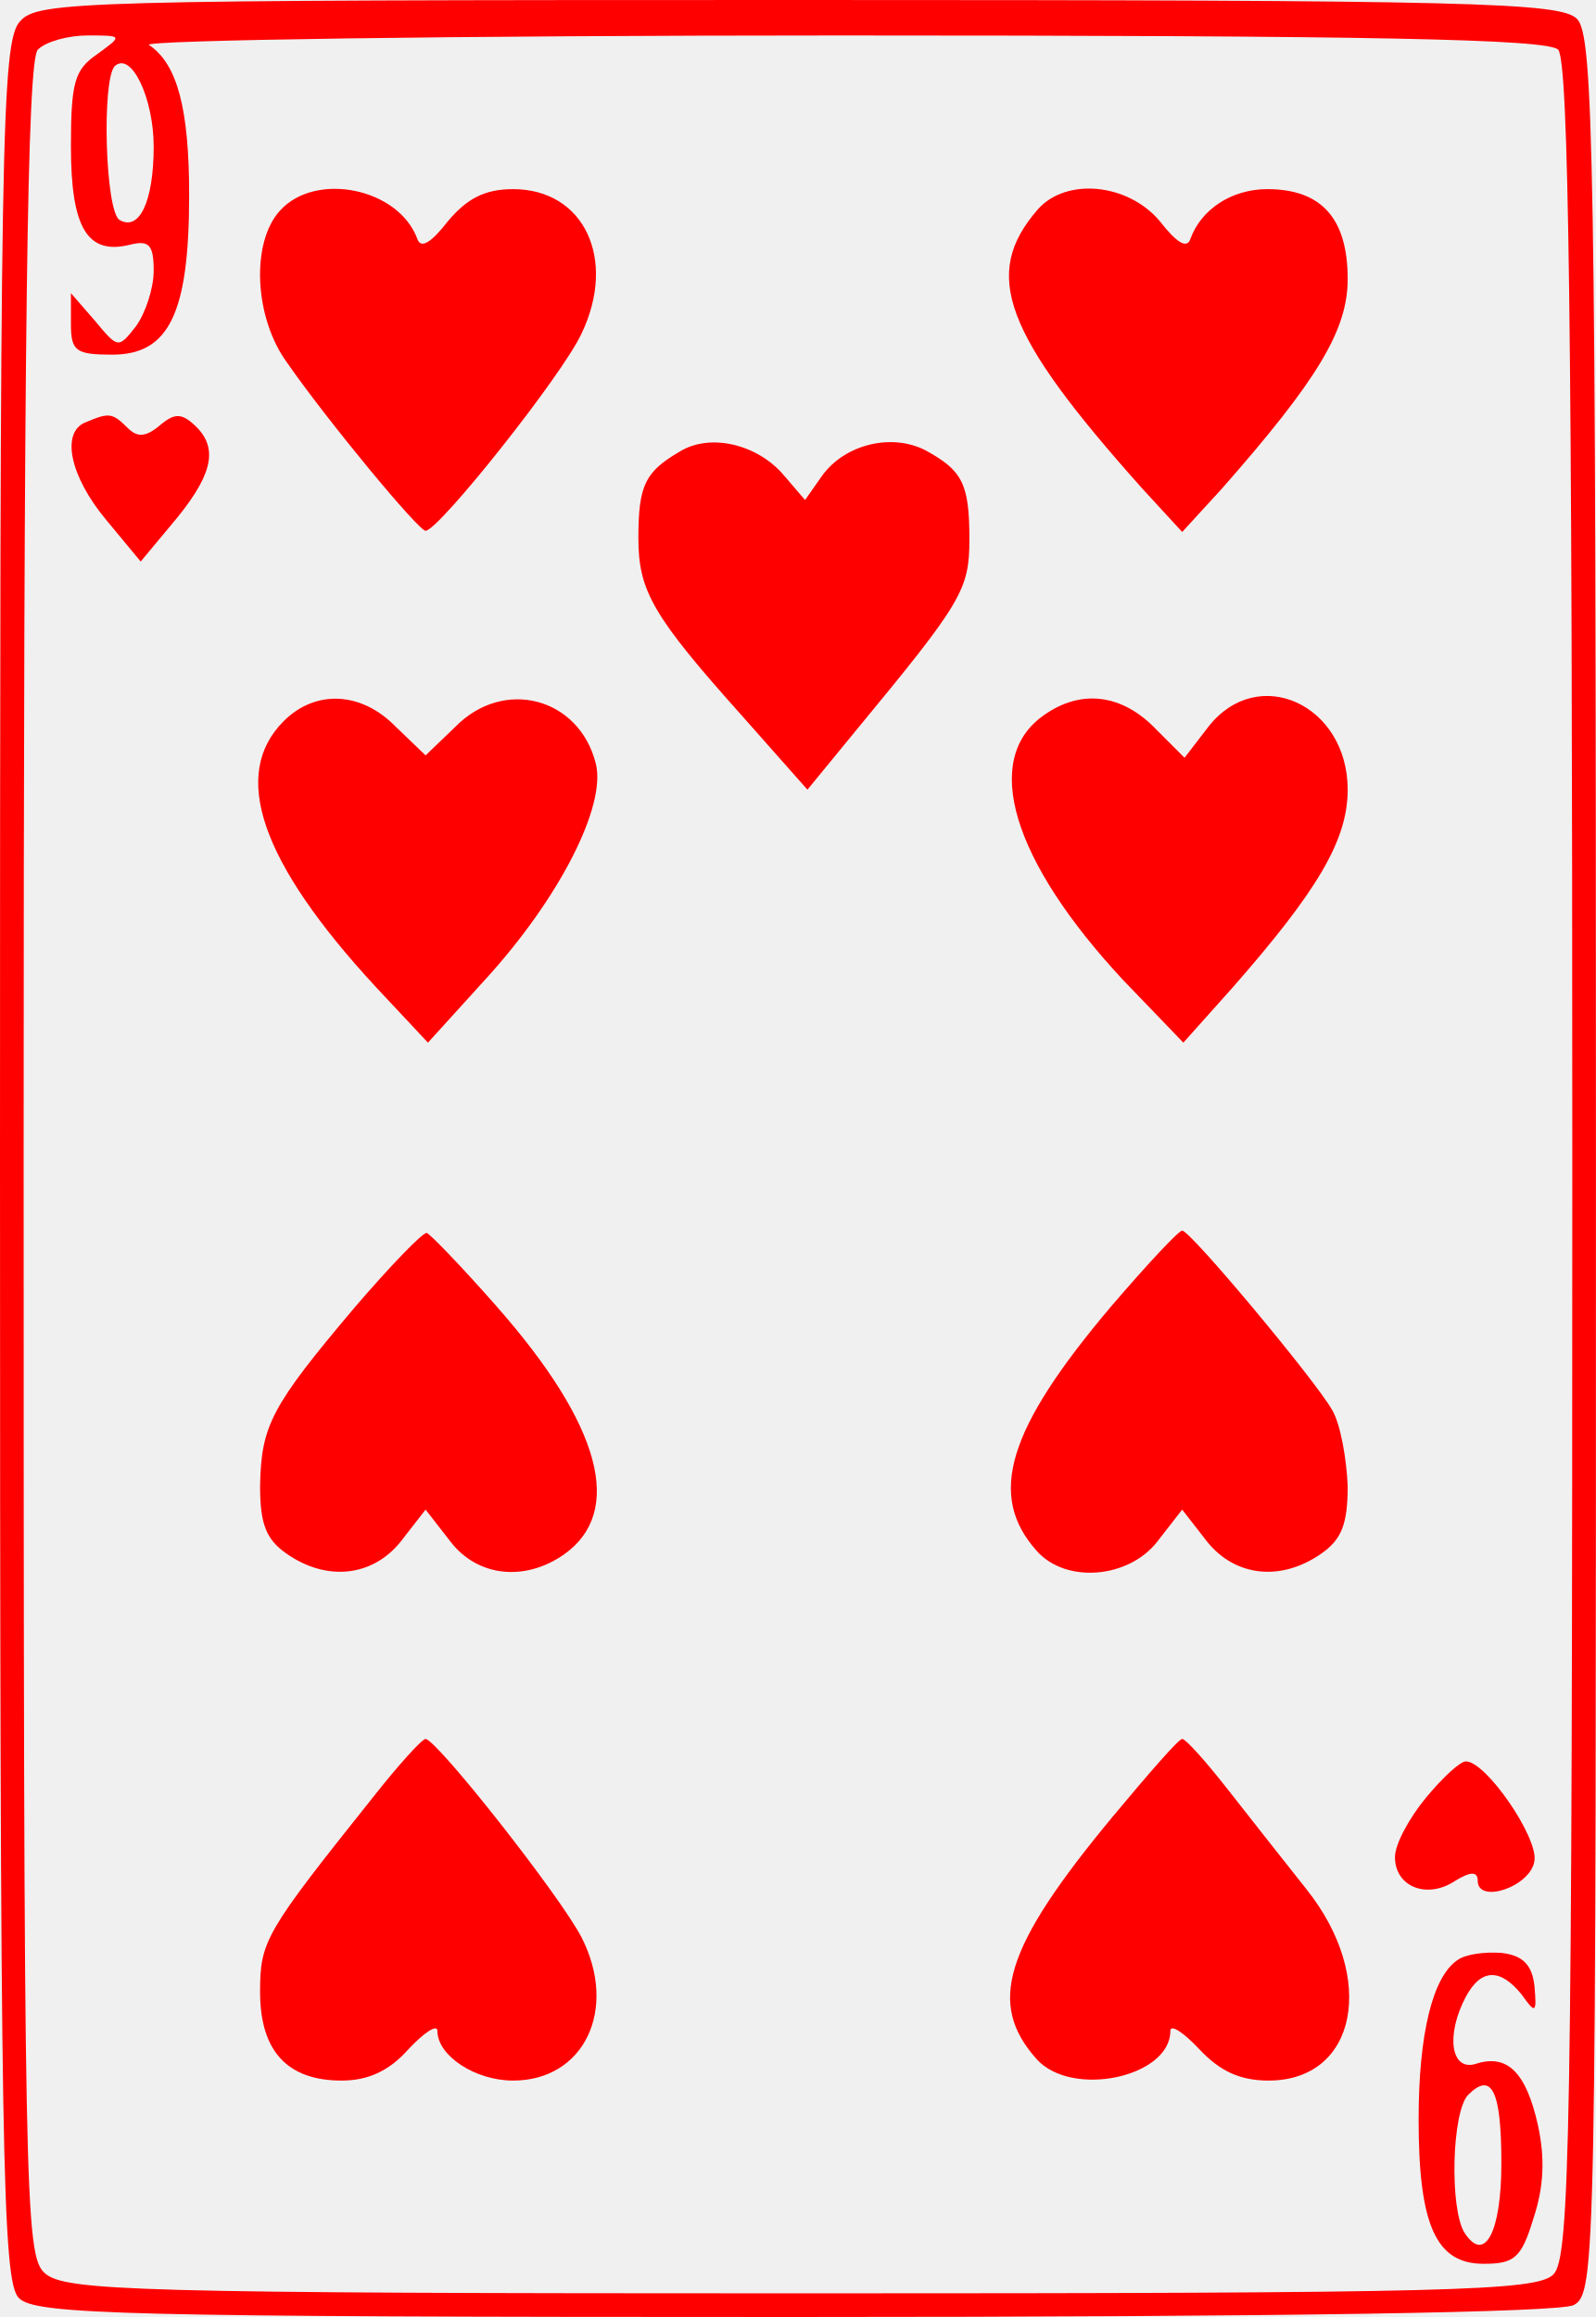
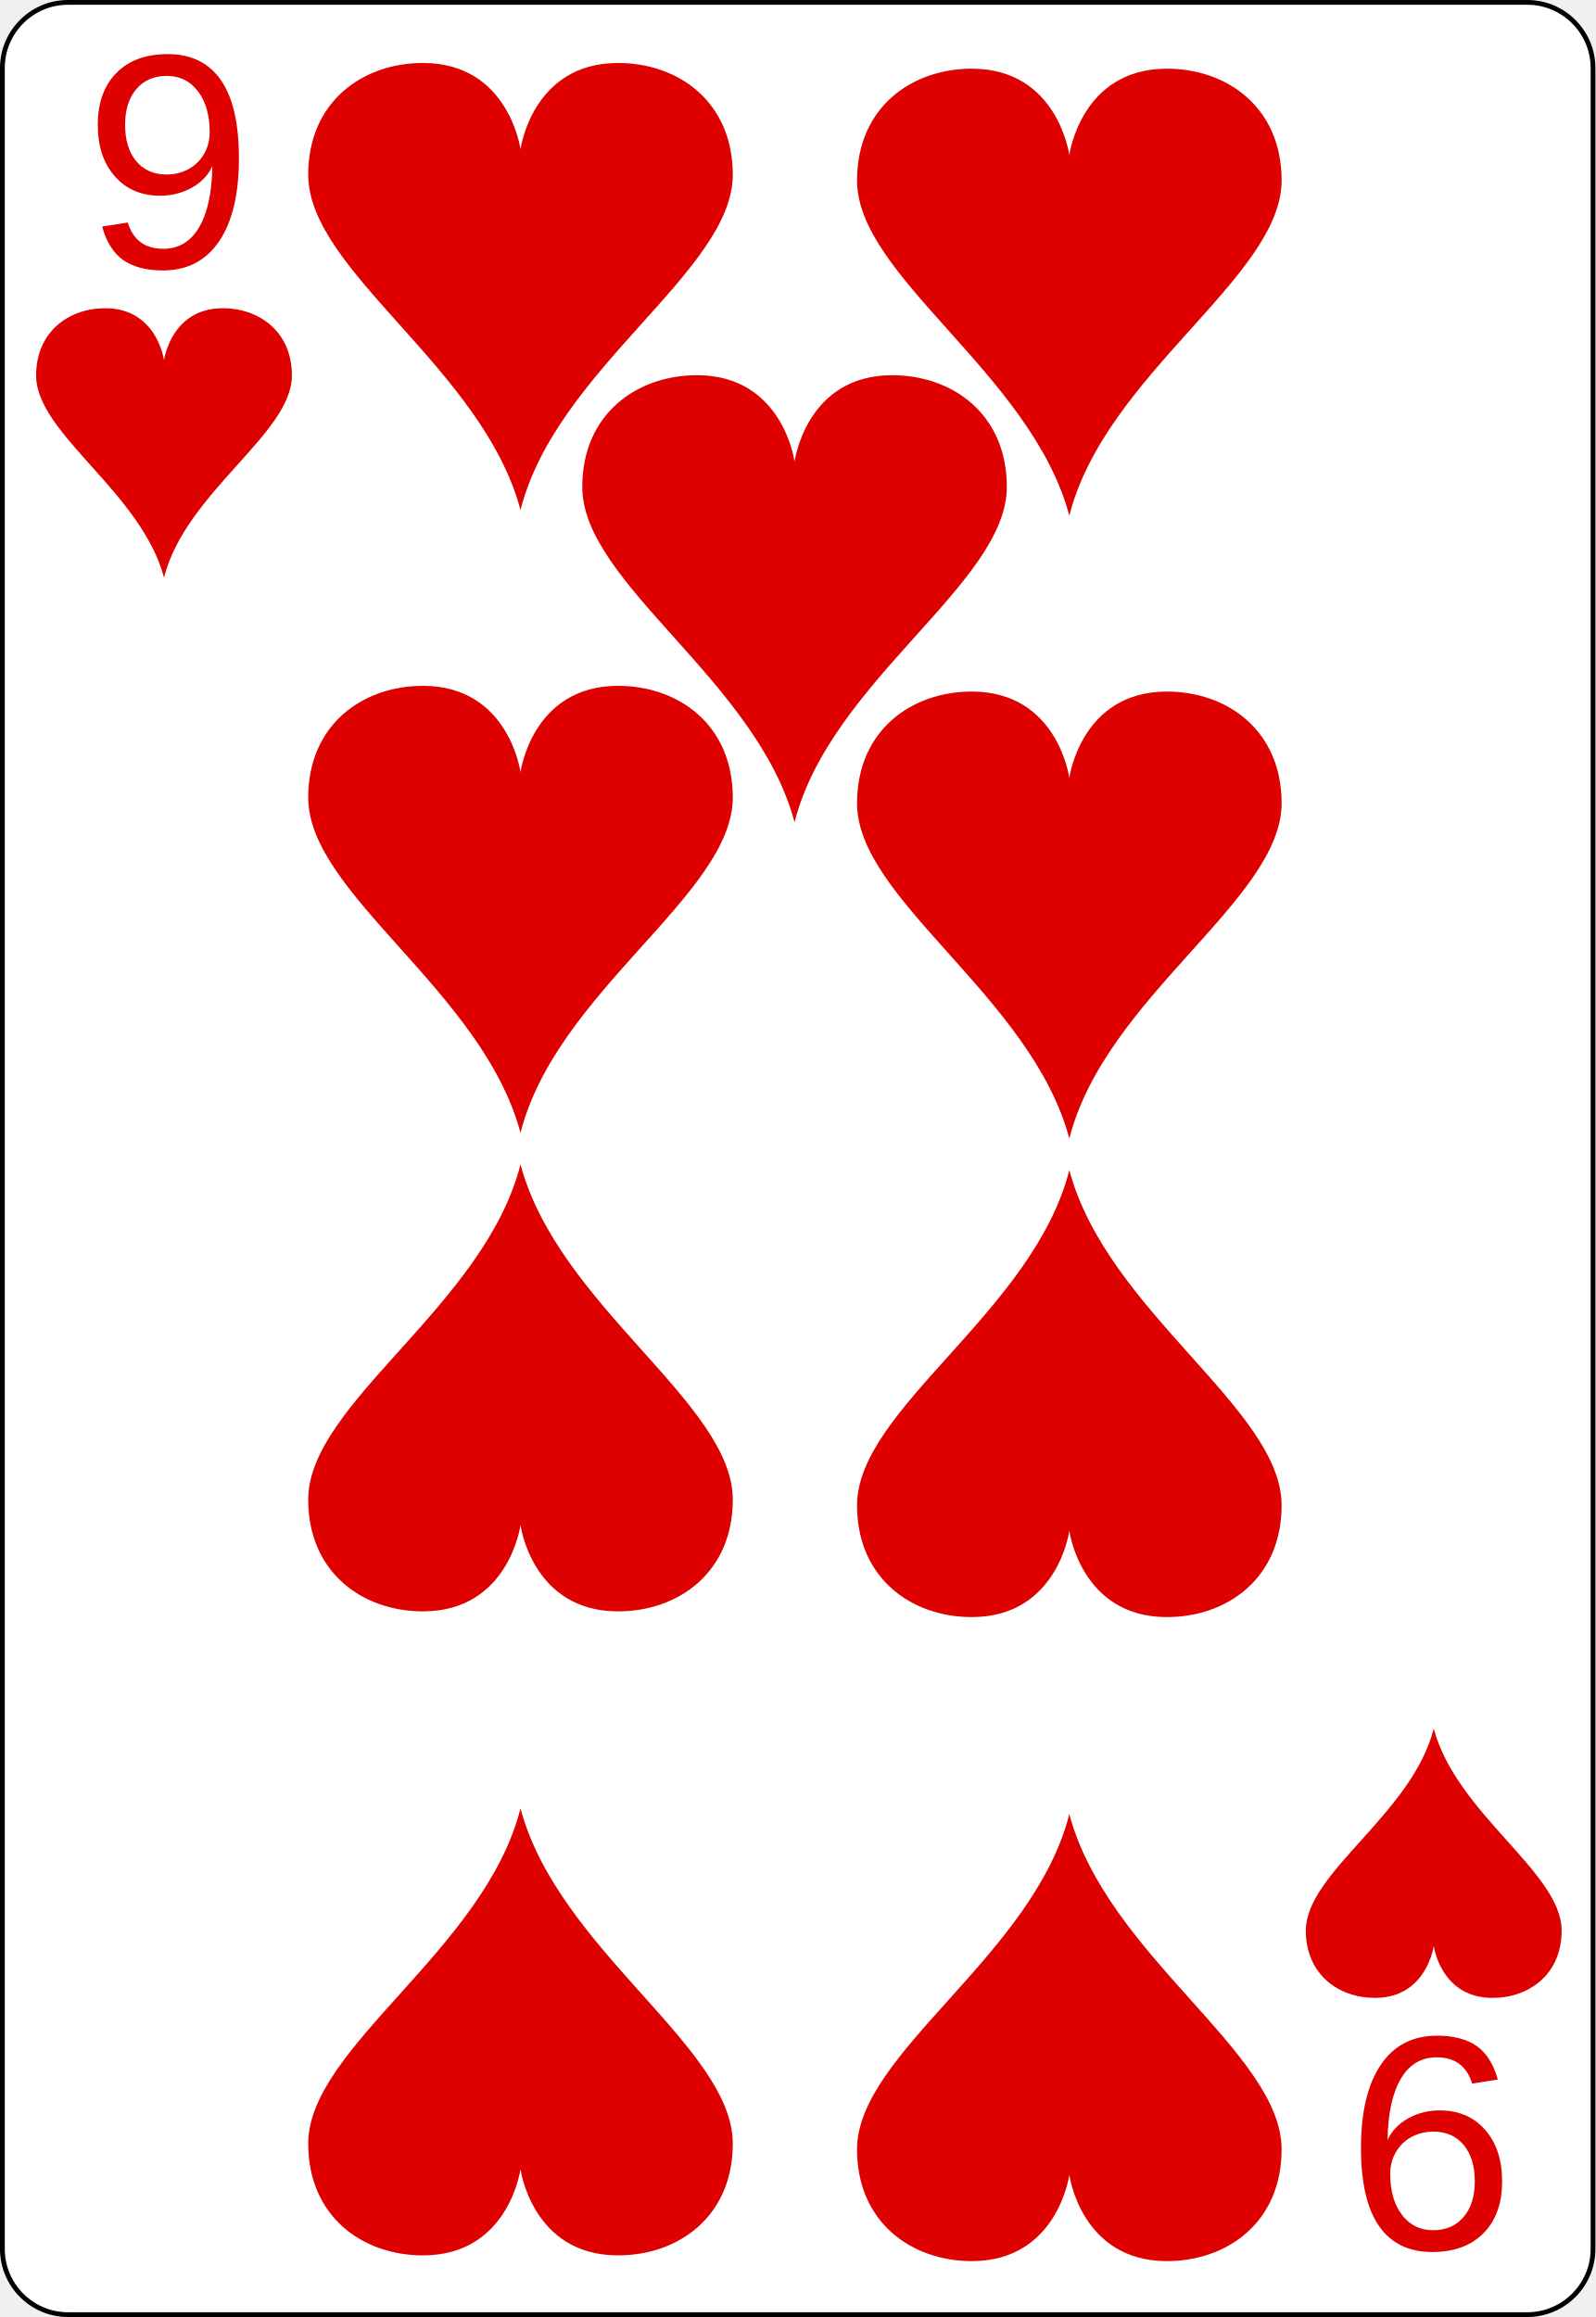
- <svg xmlns="http://www.w3.org/2000/svg" version="1.0" width="135pt" height="196pt" viewBox="0 0 135 196" preserveAspectRatio="xMidYMid meet">
-   <g transform="translate(0,196) scale(0.1,-0.1)" fill="#FF0000" stroke="none">
-     <path d="M17 1942 c-16 -17 -17 -98 -17 -965 0 -846 2 -947 16 -961 14 -14 87 -16 655 -16 422 0 647 4 660 10 19 10 19 32 19 965 0 854 -2 955 -16 969 -14 14 -87 16 -658 16 -610 0 -644 -1 -659 -18z m65 -28 c-19 -13 -22 -24 -22 -78 0 -69 14 -92 50 -83 16 4 20 0 20 -22 0 -15 -7 -36 -15 -47 -15 -19 -15 -19 -35 5 l-20 23 0 -26 c0 -23 4 -26 35 -26 48 0 65 35 65 135 0 73 -10 111 -34 127 -6 4 257 8 584 8 451 0 599 -3 608 -12 9 -9 12 -231 12 -939 0 -830 -2 -929 -16 -943 -14 -14 -85 -16 -636 -16 -564 0 -623 2 -640 17 -17 15 -18 58 -18 943 0 707 3 929 12 938 7 7 26 12 42 12 30 0 30 0 8 -16z m48 -78 c0 -46 -12 -72 -29 -62 -12 8 -15 118 -4 130 14 13 33 -27 33 -68z" />
-     <path d="M237 1782 c-25 -27 -22 -91 6 -129 34 -49 111 -142 117 -142 11 0 116 132 132 167 30 63 2 122 -58 122 -24 0 -39 -8 -55 -27 -14 -18 -23 -24 -26 -15 -16 43 -86 57 -116 24z" />
-     <path d="M878 1783 c-48 -55 -29 -105 88 -236 l34 -37 33 36 c82 93 107 135 107 178 0 51 -22 76 -68 76 -30 0 -56 -17 -65 -42 -3 -9 -12 -3 -26 15 -27 32 -79 37 -103 10z" />
-     <path d="M73 1603 c-22 -8 -14 -46 17 -83 l29 -35 25 30 c35 41 41 64 23 83 -13 13 -19 13 -32 2 -12 -10 -19 -10 -27 -2 -13 13 -16 13 -35 5z" />
-     <path d="M575 1578 c-29 -17 -35 -28 -35 -73 0 -45 12 -66 89 -152 l54 -61 41 50 c90 109 96 119 96 162 0 47 -6 58 -37 75 -29 15 -69 5 -88 -22 l-14 -20 -18 21 c-22 26 -62 36 -88 20z" />
-     <path d="M240 1350 c-45 -45 -20 -119 78 -225 l44 -47 49 54 c62 68 102 146 93 182 -14 56 -78 73 -119 31 l-25 -24 -25 24 c-29 30 -68 32 -95 5z" />
-     <path d="M883 1355 c-53 -37 -27 -123 67 -224 l51 -53 42 47 c71 81 97 124 97 167 0 72 -76 107 -118 53 l-20 -26 -26 26 c-28 28 -62 32 -93 10z" />
-     <path d="M300 854 c-71 -84 -79 -100 -80 -151 0 -32 5 -45 22 -57 34 -24 73 -20 97 10 l21 27 21 -27 c23 -30 63 -34 96 -11 51 36 32 109 -57 210 -29 33 -56 61 -59 62 -3 1 -31 -28 -61 -63z" />
-     <path d="M940 855 c-88 -104 -105 -160 -63 -207 25 -28 78 -23 102 8 l21 27 21 -27 c24 -30 63 -34 97 -10 17 12 22 25 22 57 -1 23 -6 52 -13 64 -14 25 -120 152 -127 152 -3 0 -30 -29 -60 -64z" />
-     <path d="M315 439 c-91 -114 -95 -121 -95 -164 0 -50 23 -75 69 -75 22 0 40 8 56 26 14 15 25 22 25 16 0 -21 32 -42 64 -42 60 0 89 60 58 121 -18 35 -122 167 -132 168 -3 0 -23 -22 -45 -50z" />
-     <path d="M941 423 c-92 -111 -106 -158 -64 -205 30 -33 113 -15 113 24 0 6 11 -1 25 -16 17 -18 34 -26 58 -26 75 0 92 87 32 162 -19 24 -49 62 -67 85 -18 23 -35 42 -38 42 -3 0 -29 -30 -59 -66z" />
-     <path d="M1206 439 c-14 -17 -26 -39 -26 -50 0 -25 27 -36 51 -20 13 8 19 8 19 0 0 -20 45 -5 48 17 3 20 -41 84 -58 84 -5 0 -20 -14 -34 -31z" />
-     <path d="M1233 302 c-21 -14 -33 -62 -33 -135 0 -90 15 -122 55 -122 26 0 32 5 42 38 9 27 10 51 4 79 -10 45 -26 61 -53 52 -21 -6 -25 25 -8 57 13 24 29 24 47 2 12 -17 13 -16 11 7 -2 18 -10 26 -28 28 -14 1 -30 -1 -37 -6z m37 -172 c0 -58 -14 -85 -31 -59 -13 20 -11 103 3 117 20 20 28 3 28 -58z" />
+ <svg xmlns="http://www.w3.org/2000/svg" xmlns:xlink="http://www.w3.org/1999/xlink" width="167.087pt" height="242.667pt" viewBox="0 0 167.087 242.667" xml:space="preserve" id="svg2" version="1.1">
+   <defs id="defs41">
+     <radialGradient xlink:href="#linearGradient3773" id="radialGradient3781" cx="-0.158" cy="-8.835" fx="-0.158" fy="-8.835" r="8" gradientTransform="matrix(-1.584269,-0.02349808,0.03071979,-2.477574,-0.2485638,-26.71351)" gradientUnits="userSpaceOnUse" />
+     <linearGradient id="linearGradient3773">
+       <stop style="stop-color:#000000;stop-opacity:1;" offset="0" id="stop3775" />
+       <stop style="stop-color:#000000;stop-opacity:0.649;" offset="1" id="stop3777" />
+     </linearGradient>
+     <radialGradient xlink:href="#linearGradient3773" id="radialGradient3957" cx="-0.158" cy="-8.835" fx="-0.158" fy="-8.835" r="8" gradientTransform="matrix(-1.584269,-0.02349808,0.03071979,-2.477574,-0.2485638,-26.71351)" gradientUnits="userSpaceOnUse" />
+     <linearGradient id="linearGradient3959">
+       <stop style="stop-color:#000000;stop-opacity:1;" offset="0" id="stop3961" />
+       <stop style="stop-color:#000000;stop-opacity:0.649;" offset="1" id="stop3963" />
+     </linearGradient>
+     <radialGradient r="81.903" fy="509.476" fx="168.025" cy="509.476" cx="168.025" gradientTransform="matrix(1.25656,-0.7774064,0.3366382,0.5361257,-221.2021,359.2426)" gradientUnits="userSpaceOnUse" id="radialGradient3975" xlink:href="#linearGradient3784-4" />
+     <linearGradient id="linearGradient3784-4">
+       <stop style="stop-color:#ffffff;stop-opacity:0.435;" offset="0" id="stop3786-8" />
+       <stop style="stop-color:#000000;stop-opacity:0;" offset="1" id="stop3788-6" />
+     </linearGradient>
+     <radialGradient xlink:href="#linearGradient3784-4-5" id="radialGradient3929" gradientUnits="userSpaceOnUse" gradientTransform="matrix(1.25656,-0.7774064,0.3366382,0.5361257,-221.2021,359.2426)" cx="168.025" cy="509.476" fx="168.025" fy="509.476" r="81.903" />
+     <linearGradient id="linearGradient3784-4-5">
+       <stop style="stop-color:#ffffff;stop-opacity:0.489;" offset="0" id="stop3786-8-0" />
+       <stop style="stop-color:#000000;stop-opacity:0;" offset="1" id="stop3788-6-3" />
+     </linearGradient>
+     <radialGradient xlink:href="#linearGradient3784-4-1" id="radialGradient3927" gradientUnits="userSpaceOnUse" gradientTransform="matrix(1.25656,-0.7774064,0.3366382,0.5361257,-221.2021,359.2426)" cx="168.025" cy="509.476" fx="168.025" fy="509.476" r="81.903" />
+     <linearGradient id="linearGradient3784-4-1">
+       <stop style="stop-color:#ffffff;stop-opacity:0.237;" offset="0" id="stop3786-8-03" />
+       <stop style="stop-color:#000000;stop-opacity:0;" offset="1" id="stop3788-6-6" />
+     </linearGradient>
+     <radialGradient xlink:href="#linearGradient3768" id="radialGradient3776" cx="-0.206" cy="-4.579" fx="-0.206" fy="-4.579" r="8" gradientTransform="matrix(-1,0,0,-1.720176,-0.4120407,-13.02719)" gradientUnits="userSpaceOnUse" />
+     <linearGradient id="linearGradient3768">
+       <stop style="stop-color:#df0000;stop-opacity:1;" offset="0" id="stop3770" />
+       <stop style="stop-color:#df0000;stop-opacity:0.672;" offset="1" id="stop3772" />
+     </linearGradient>
+     <radialGradient r="81.903" fy="511.223" fx="171.487" cy="511.223" cx="171.487" gradientTransform="matrix(1.152989,-0.6739155,0.3948202,0.6754904,-233.6326,270.4008)" gradientUnits="userSpaceOnUse" id="radialGradient4013" xlink:href="#linearGradient3784-4-6" />
+     <linearGradient id="linearGradient3784-4-6">
+       <stop style="stop-color:#ffffff;stop-opacity:0.313;" offset="0" id="stop3786-8-8" />
+       <stop style="stop-color:#000000;stop-opacity:0;" offset="1" id="stop3788-6-8" />
+     </linearGradient>
+     <radialGradient r="81.903" fy="492.632" fx="159.354" cy="492.632" cx="159.354" gradientTransform="matrix(1.089478,-0.715138,0.4464527,0.6562658,-244.9333,290.9185)" gradientUnits="userSpaceOnUse" id="radialGradient4013-8" xlink:href="#linearGradient3784-4-2" />
+     <linearGradient id="linearGradient3784-4-2">
+       <stop style="stop-color:#ffffff;stop-opacity:0.29;" offset="0" id="stop3786-8-1" />
+       <stop style="stop-color:#000000;stop-opacity:0;" offset="1" id="stop3788-6-5" />
+     </linearGradient>
+     <radialGradient r="81.903" fy="492.632" fx="159.354" cy="492.632" cx="159.354" gradientTransform="matrix(1.089478,-0.715138,0.4464527,0.6562658,-244.9333,290.9185)" gradientUnits="userSpaceOnUse" id="radialGradient3073" xlink:href="#linearGradient3784-4-2" />
+   </defs>
+   <g id="Layer_x0020_1" style="fill-rule:nonzero;clip-rule:nonzero;stroke:#000000;stroke-miterlimit:4;">
+     <path style="fill:#FFFFFF;stroke-width:0.5;" d="M166.837,235.548c0,3.777-3.087,6.869-6.871,6.869H7.111c-3.775,0-6.861-3.092-6.861-6.869V7.12C0.25,3.343,3.336,0.25,7.111,0.25h152.855    c3.784,0,6.871,3.093,6.871,6.87v228.428z" id="path5" />
+     <g style="stroke:none;" id="g7">
+       <g id="g9">
+ 				
+ 			</g>
+     </g>
+     <g id="g15">
+ 			
+ 		</g>
+     <g id="g19">
+ 			
+ 		</g>
+     <g style="stroke:none;" id="g23">
+       <g id="g25">
+ 				
+ 			</g>
+     </g>
+     <g style="stroke:none;" id="g31">
+       <g id="g33">
+ 				
+ 			</g>
+     </g>
  </g>
+   <g transform="matrix(1.674307,0,0,1.566992,17.17751,46.38532)" id="layer1-9-6" style="fill:#df0000;fill-opacity:1">
+     <path style="fill:#df0000;fill-opacity:1" id="hl-8" d="M 3.676,-9 C 0.433,-9 0,-5.523 0,-5.523 0,-5.523 -0.433,-9 -3.676,-9 -5.946,-9 -8,-7.441 -8,-4.5 -8,-0.614 -1.421,3.294 0,9 1.352,3.299 8,-0.614 8,-4.5 8,-7.441 5.946,-9 3.676,-9 z" />
+   </g>
+   <g transform="matrix(-1.674307,0,0,-1.566992,150.156,195.1431)" id="layer1-9-6-5" style="fill:#df0000;fill-opacity:1">
+     <path style="fill:#df0000;fill-opacity:1" id="hl-8-1" d="M 3.676,-9 C 0.433,-9 0,-5.523 0,-5.523 0,-5.523 -0.433,-9 -3.676,-9 -5.946,-9 -8,-7.441 -8,-4.5 -8,-0.614 -1.421,3.294 0,9 1.352,3.299 8,-0.614 8,-4.5 8,-7.441 5.946,-9 3.676,-9 z" />
+   </g>
+   <g transform="matrix(2.779008,0,0,2.600887,54.51227,30.00377)" id="layer1-9-6-8" style="fill:#df0000;fill-opacity:1">
+     <path style="fill:#df0000;fill-opacity:1" id="hl-8-8" d="M 3.676,-9 C 0.433,-9 0,-5.523 0,-5.523 0,-5.523 -0.433,-9 -3.676,-9 -5.946,-9 -8,-7.441 -8,-4.5 -8,-0.614 -1.421,3.294 0,9 1.352,3.299 8,-0.614 8,-4.5 8,-7.441 5.946,-9 3.676,-9 z" />
+   </g>
+   <g transform="matrix(-2.779008,0,0,-2.600887,54.51227,212.8062)" id="layer1-9-6-8-9" style="fill:#df0000;fill-opacity:1">
+     <path style="fill:#df0000;fill-opacity:1" id="hl-8-8-5" d="M 3.676,-9 C 0.433,-9 0,-5.523 0,-5.523 0,-5.523 -0.433,-9 -3.676,-9 -5.946,-9 -8,-7.441 -8,-4.5 -8,-0.614 -1.421,3.294 0,9 1.352,3.299 8,-0.614 8,-4.5 8,-7.441 5.946,-9 3.676,-9 z" />
+   </g>
+   <g transform="matrix(2.779008,0,0,2.600887,54.51227,95.23862)" id="layer1-9-6-8-8" style="fill:#df0000;fill-opacity:1">
+     <path style="fill:#df0000;fill-opacity:1" id="hl-8-8-8" d="M 3.676,-9 C 0.433,-9 0,-5.523 0,-5.523 0,-5.523 -0.433,-9 -3.676,-9 -5.946,-9 -8,-7.441 -8,-4.5 -8,-0.614 -1.421,3.294 0,9 1.352,3.299 8,-0.614 8,-4.5 8,-7.441 5.946,-9 3.676,-9 z" />
+   </g>
+   <g transform="matrix(-2.779008,0,0,-2.600887,54.51227,145.356)" id="layer1-9-6-8-884-8" style="fill:#df0000;fill-opacity:1">
+     <path style="fill:#df0000;fill-opacity:1" id="hl-8-8-3-8" d="M 3.676,-9 C 0.433,-9 0,-5.523 0,-5.523 0,-5.523 -0.433,-9 -3.676,-9 -5.946,-9 -8,-7.441 -8,-4.5 -8,-0.614 -1.421,3.294 0,9 1.352,3.299 8,-0.614 8,-4.5 8,-7.441 5.946,-9 3.676,-9 z" />
+   </g>
+   <g transform="matrix(2.779008,0,0,2.600887,111.9909,30.60254)" id="layer1-9-6-8-7" style="fill:#df0000;fill-opacity:1">
+     <path style="fill:#df0000;fill-opacity:1" id="hl-8-8-1" d="M 3.676,-9 C 0.433,-9 0,-5.523 0,-5.523 0,-5.523 -0.433,-9 -3.676,-9 -5.946,-9 -8,-7.441 -8,-4.5 -8,-0.614 -1.421,3.294 0,9 1.352,3.299 8,-0.614 8,-4.5 8,-7.441 5.946,-9 3.676,-9 z" />
+   </g>
+   <g transform="matrix(-2.779008,0,0,-2.600887,111.9909,213.4049)" id="layer1-9-6-8-9-7" style="fill:#df0000;fill-opacity:1">
+     <path style="fill:#df0000;fill-opacity:1" id="hl-8-8-5-2" d="M 3.676,-9 C 0.433,-9 0,-5.523 0,-5.523 0,-5.523 -0.433,-9 -3.676,-9 -5.946,-9 -8,-7.441 -8,-4.5 -8,-0.614 -1.421,3.294 0,9 1.352,3.299 8,-0.614 8,-4.5 8,-7.441 5.946,-9 3.676,-9 z" />
+   </g>
+   <g transform="matrix(2.779008,0,0,2.600887,111.9909,95.8374)" id="layer1-9-6-8-8-7" style="fill:#df0000;fill-opacity:1">
+     <path style="fill:#df0000;fill-opacity:1" id="hl-8-8-8-2" d="M 3.676,-9 C 0.433,-9 0,-5.523 0,-5.523 0,-5.523 -0.433,-9 -3.676,-9 -5.946,-9 -8,-7.441 -8,-4.5 -8,-0.614 -1.421,3.294 0,9 1.352,3.299 8,-0.614 8,-4.5 8,-7.441 5.946,-9 3.676,-9 z" />
+   </g>
+   <g transform="matrix(-2.779008,0,0,-2.600887,111.9909,145.9548)" id="layer1-9-6-8-884-8-2" style="fill:#df0000;fill-opacity:1">
+     <path style="fill:#df0000;fill-opacity:1" id="hl-8-8-3-8-6" d="M 3.676,-9 C 0.433,-9 0,-5.523 0,-5.523 0,-5.523 -0.433,-9 -3.676,-9 -5.946,-9 -8,-7.441 -8,-4.5 -8,-0.614 -1.421,3.294 0,9 1.352,3.299 8,-0.614 8,-4.5 8,-7.441 5.946,-9 3.676,-9 z" />
+   </g>
+   <g transform="matrix(2.779008,0,0,2.600887,83.21339,62.70455)" id="layer1-9-6-8-91" style="fill:#df0000;fill-opacity:1">
+     <path style="fill:#df0000;fill-opacity:1" id="hl-8-8-7" d="M 3.676,-9 C 0.433,-9 0,-5.523 0,-5.523 0,-5.523 -0.433,-9 -3.676,-9 -5.946,-9 -8,-7.441 -8,-4.5 -8,-0.614 -1.421,3.294 0,9 1.352,3.299 8,-0.614 8,-4.5 8,-7.441 5.946,-9 3.676,-9 z" />
+   </g>
+   <text xml:space="preserve" style="font-size:32px;font-style:normal;font-weight:normal;line-height:125%;letter-spacing:0px;word-spacing:0px;fill:#df0000;fill-opacity:1;stroke:none;font-family:Bitstream Vera Sans" x="8.744" y="28.013" id="text3788-43">
+     <tspan id="tspan3790-1" x="8.744" y="28.013" style="font-style:normal;font-variant:normal;font-weight:normal;font-stretch:normal;fill:#df0000;fill-opacity:1;font-family:Arial;-inkscape-font-specification:Arial">9</tspan>
+   </text>
+   <text xml:space="preserve" style="font-size:32px;font-style:normal;font-weight:normal;line-height:125%;letter-spacing:0px;word-spacing:0px;fill:#df0000;fill-opacity:1;stroke:none;font-family:Bitstream Vera Sans" x="-158.818" y="-213.515" id="text3788-43-3" transform="scale(-1,-1)">
+     <tspan id="tspan3790-1-1" x="-158.818" y="-213.515" style="font-style:normal;font-variant:normal;font-weight:normal;font-stretch:normal;fill:#df0000;fill-opacity:1;font-family:Arial;-inkscape-font-specification:Arial">9</tspan>
+   </text>
</svg>
